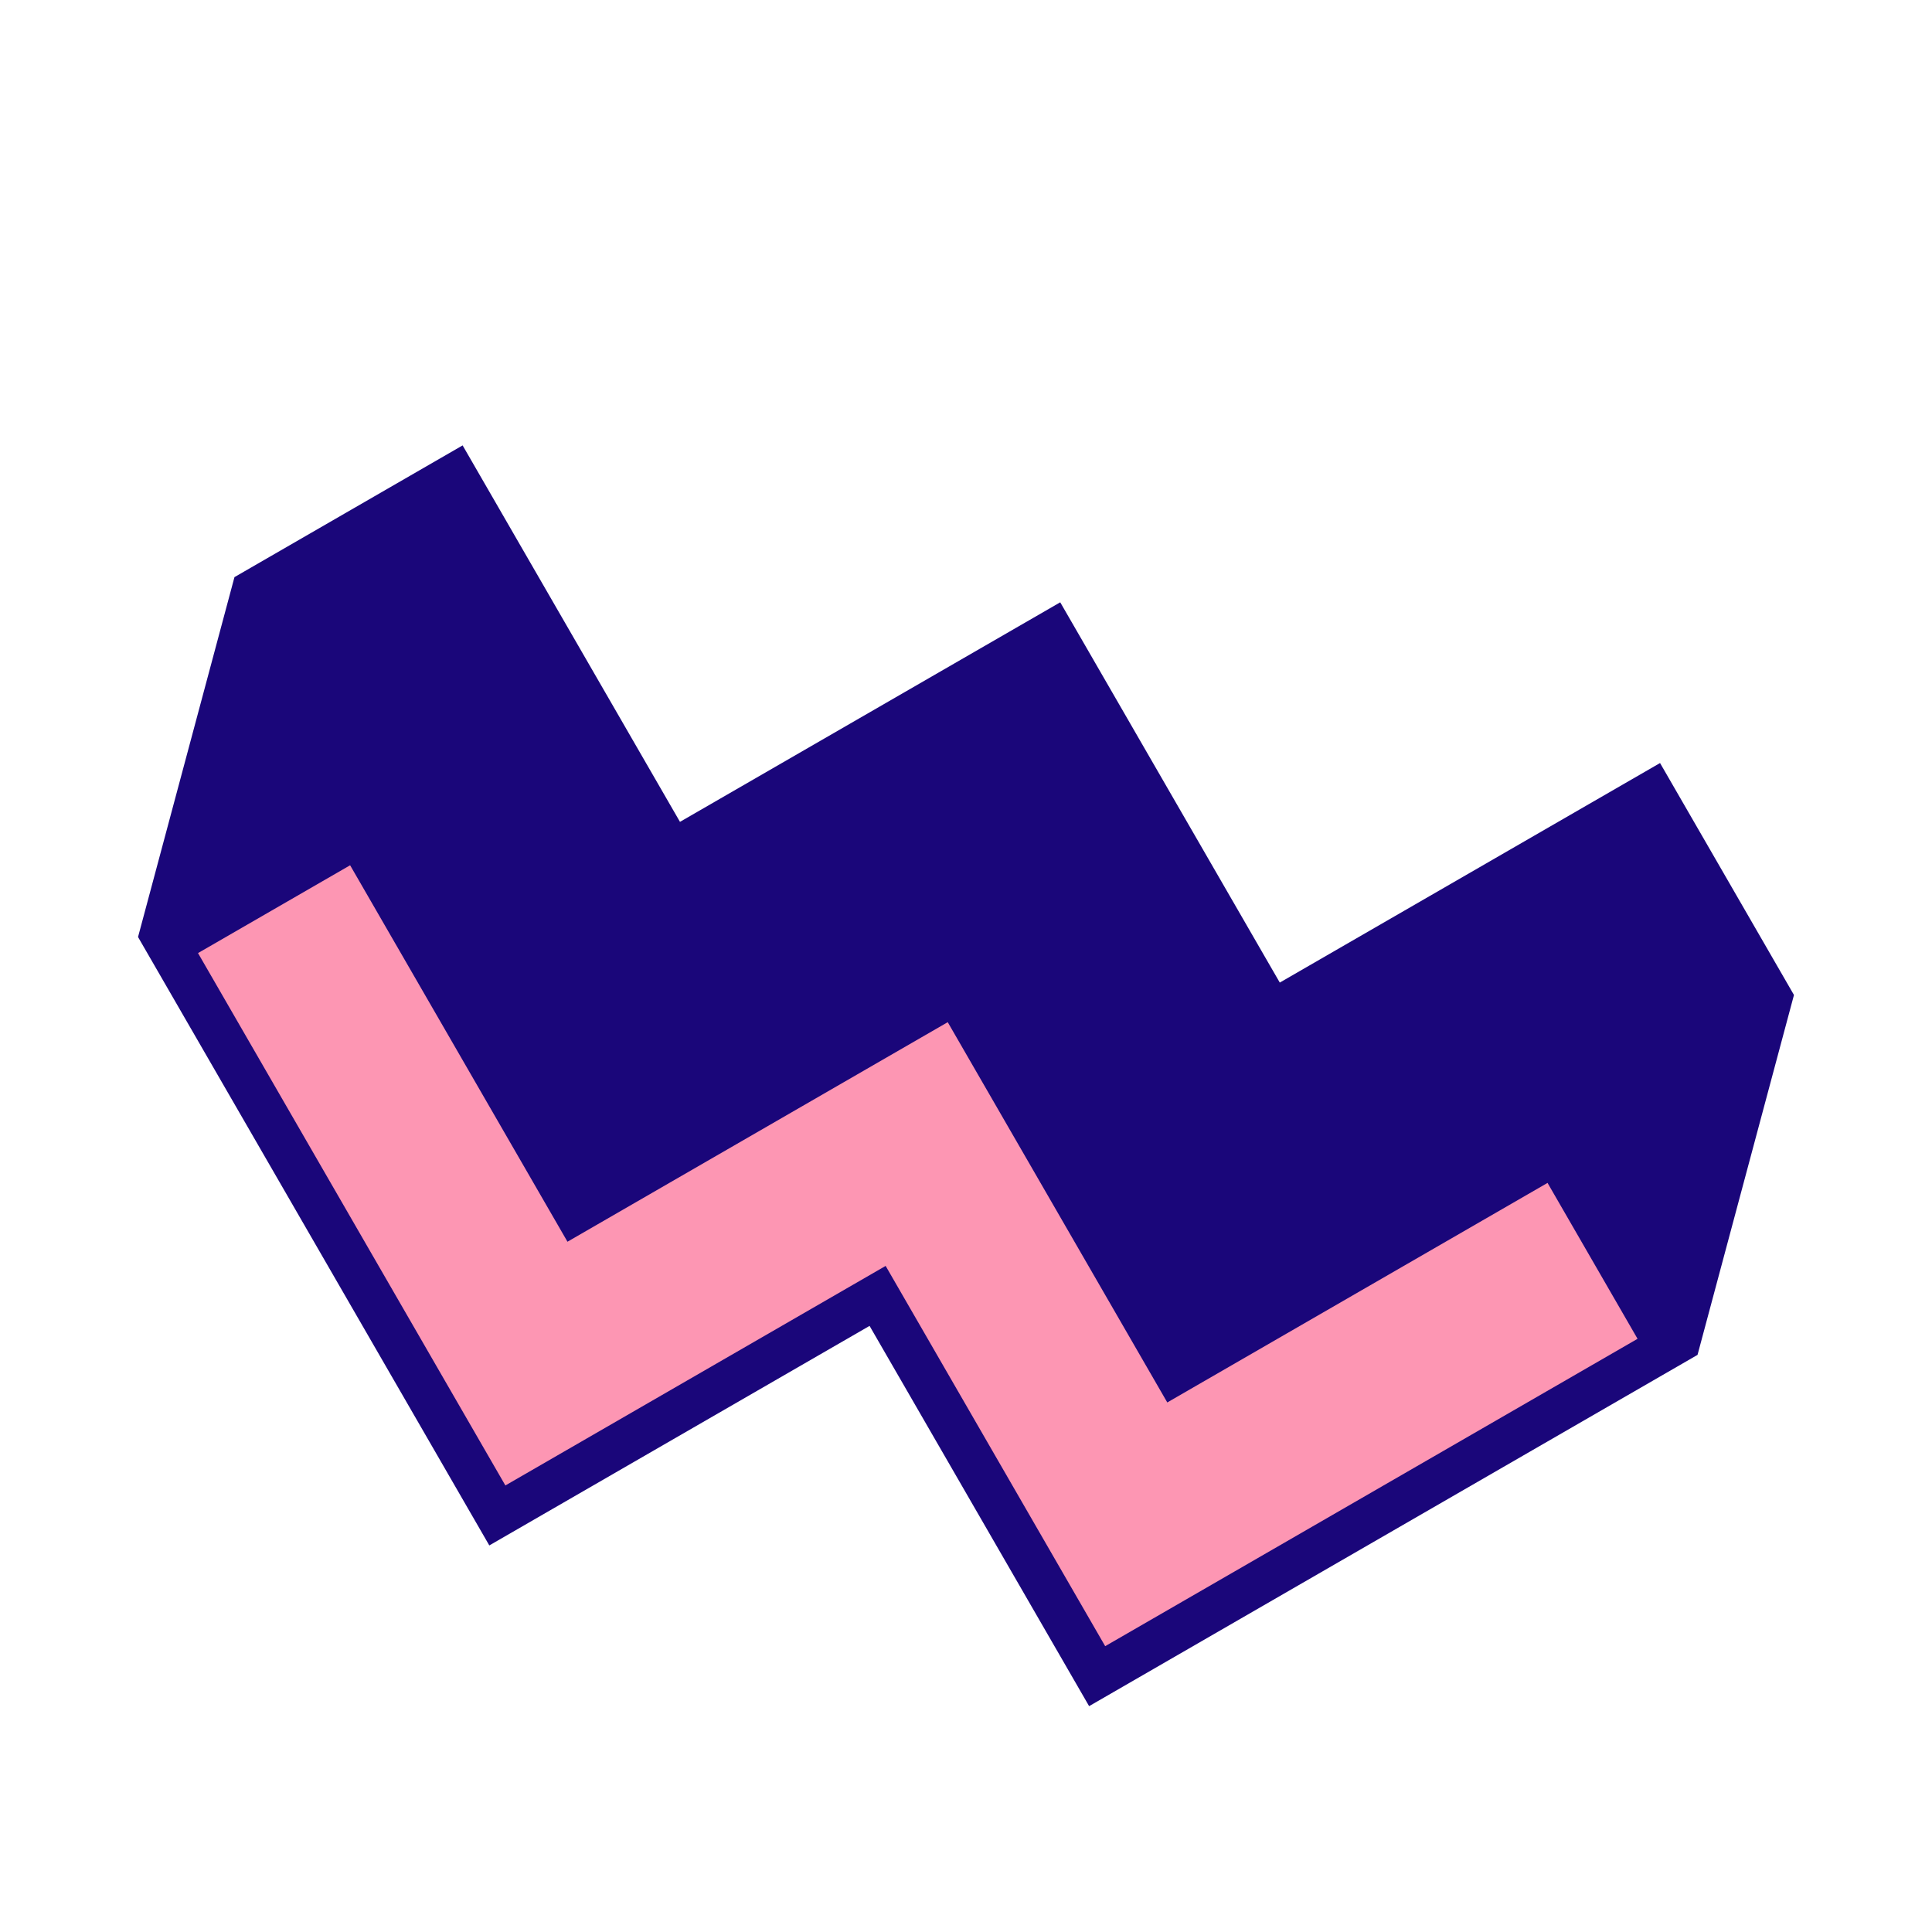
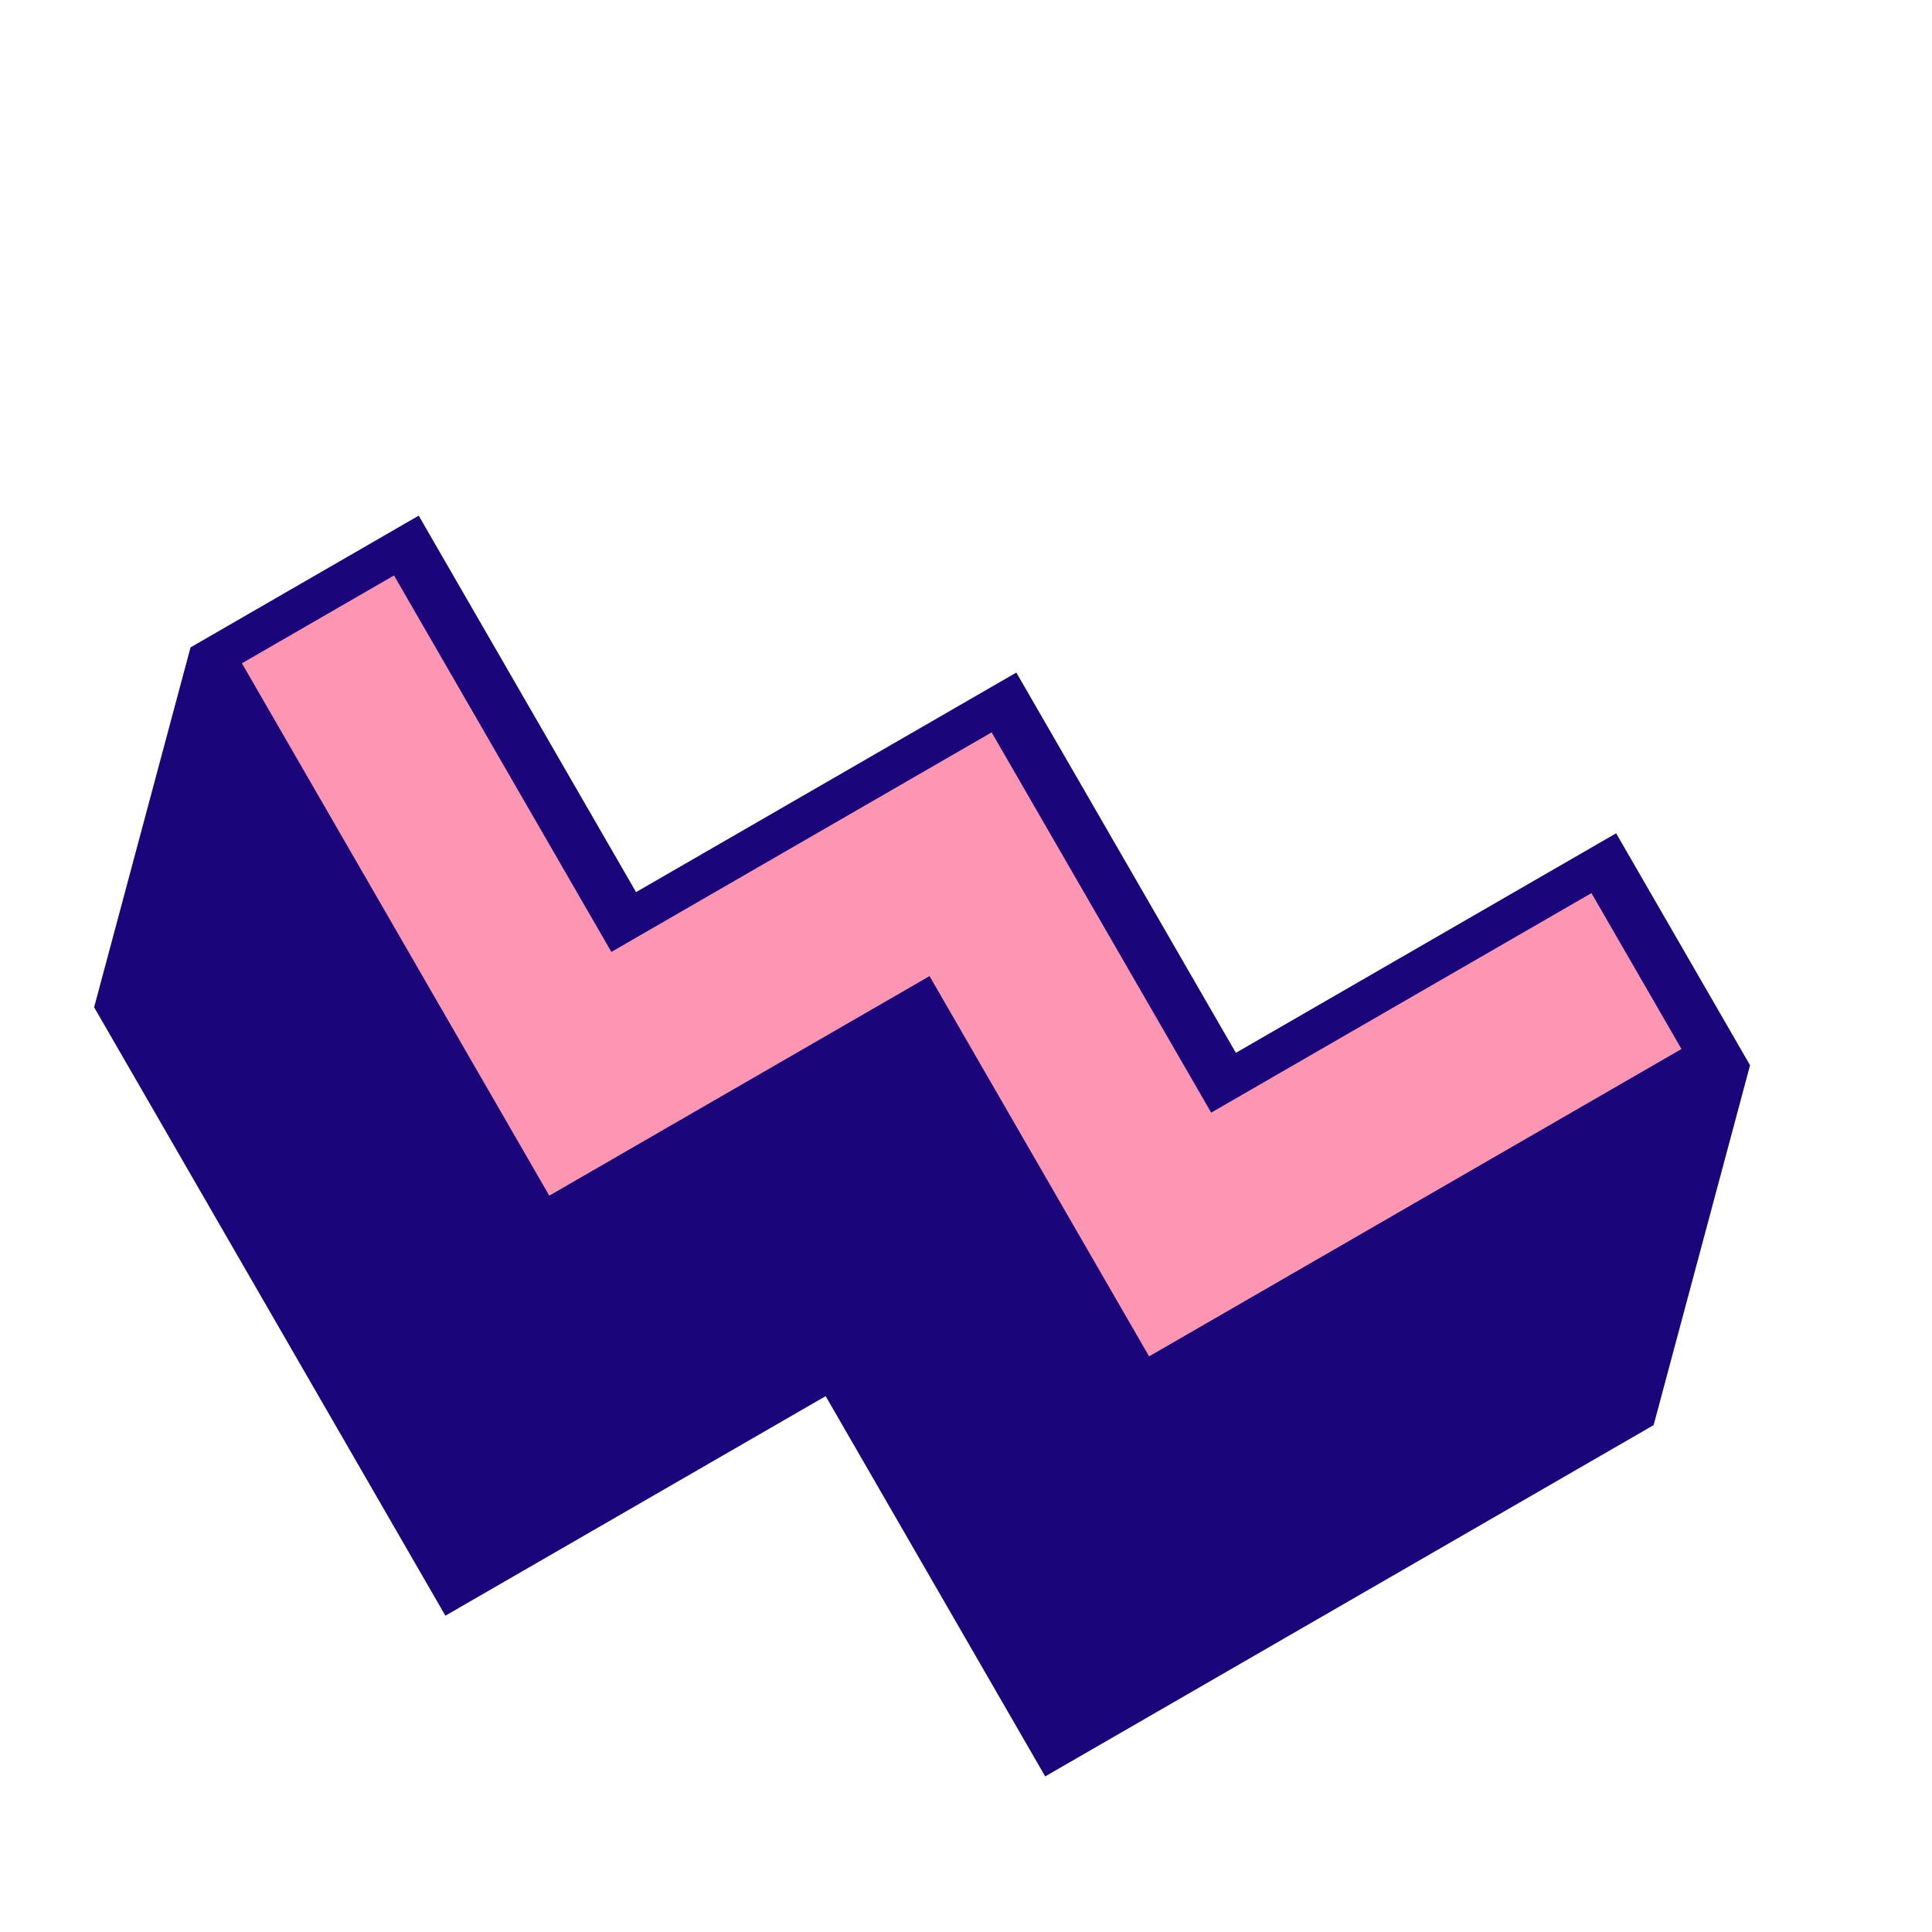
<svg xmlns="http://www.w3.org/2000/svg" width="220" height="220" viewBox="0 0 220 220" fill="none">
-   <path d="M15.718 106.699L55.718 175.981L99.019 150.981L124.019 194.282L193.301 154.282L204.282 113.301L189.032 86.888L145.731 111.888L120.731 68.586L77.43 93.586L52.679 50.718L26.699 65.718L15.718 106.699Z" fill="#1A067A" />
-   <path d="M125.849 187.452L186.471 152.452L176.221 134.699L132.92 159.699L107.92 116.397L64.619 141.397L39.869 98.529L22.548 108.529L57.548 169.151L100.849 144.151L125.849 187.452Z" fill="#FD96B3" />
+   <path d="M10.718 114.699L50.718 183.981L94.019 158.981L119.019 202.282L188.301 162.282L199.282 121.301L184.032 94.888L140.731 119.888L115.731 76.586L72.429 101.586L47.679 58.718L21.698 73.718L10.718 114.699Z" fill="#1A067A" />
+   <path d="M130.849 154.452L191.471 119.452L181.221 101.699L137.92 126.699L112.92 83.397L69.618 108.397L44.868 65.529L27.548 75.529L62.548 136.151L105.849 111.151L130.849 154.452Z" fill="#FD96B3" />
</svg>
